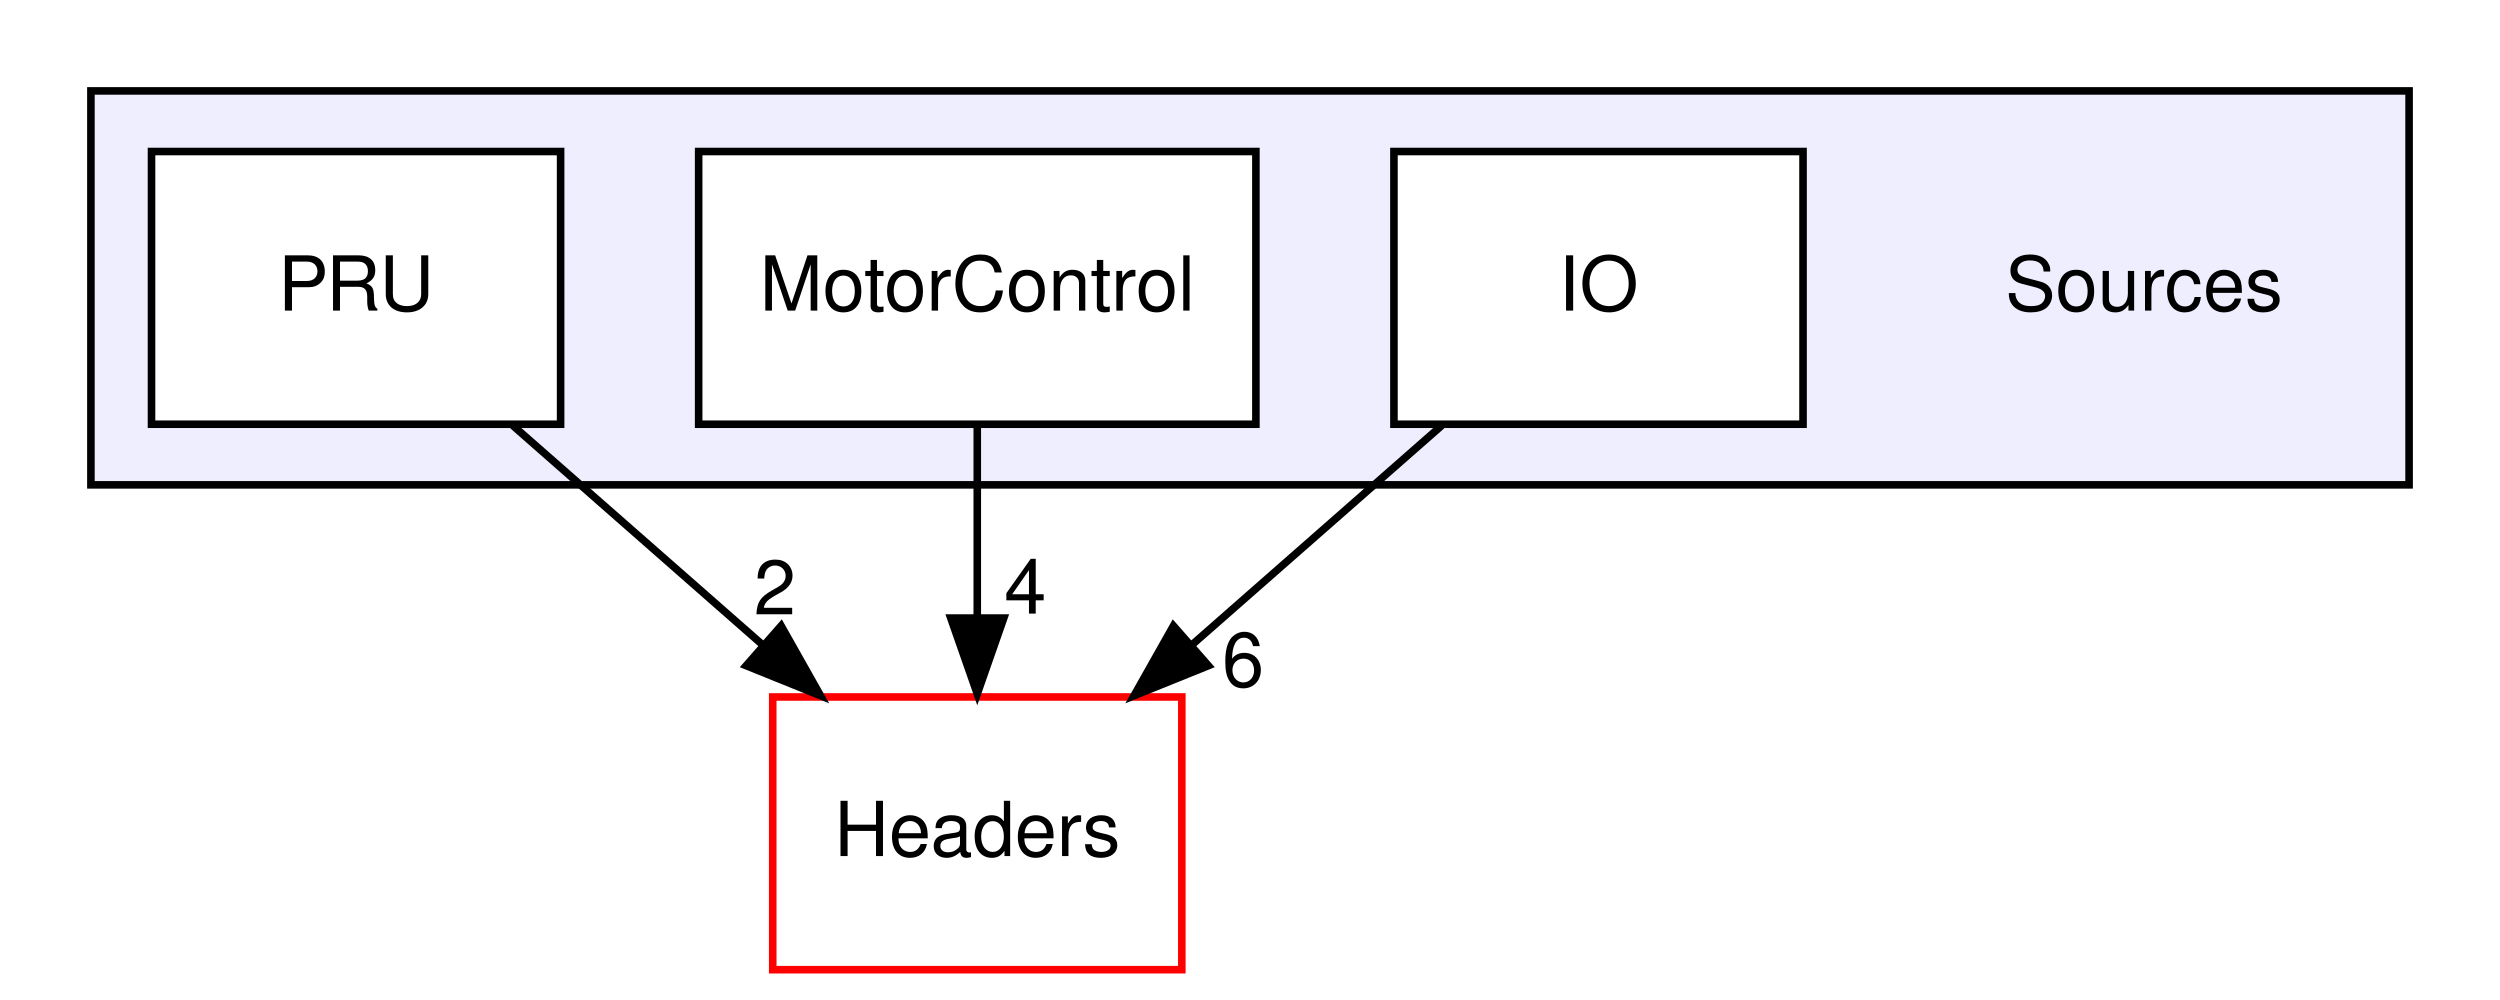
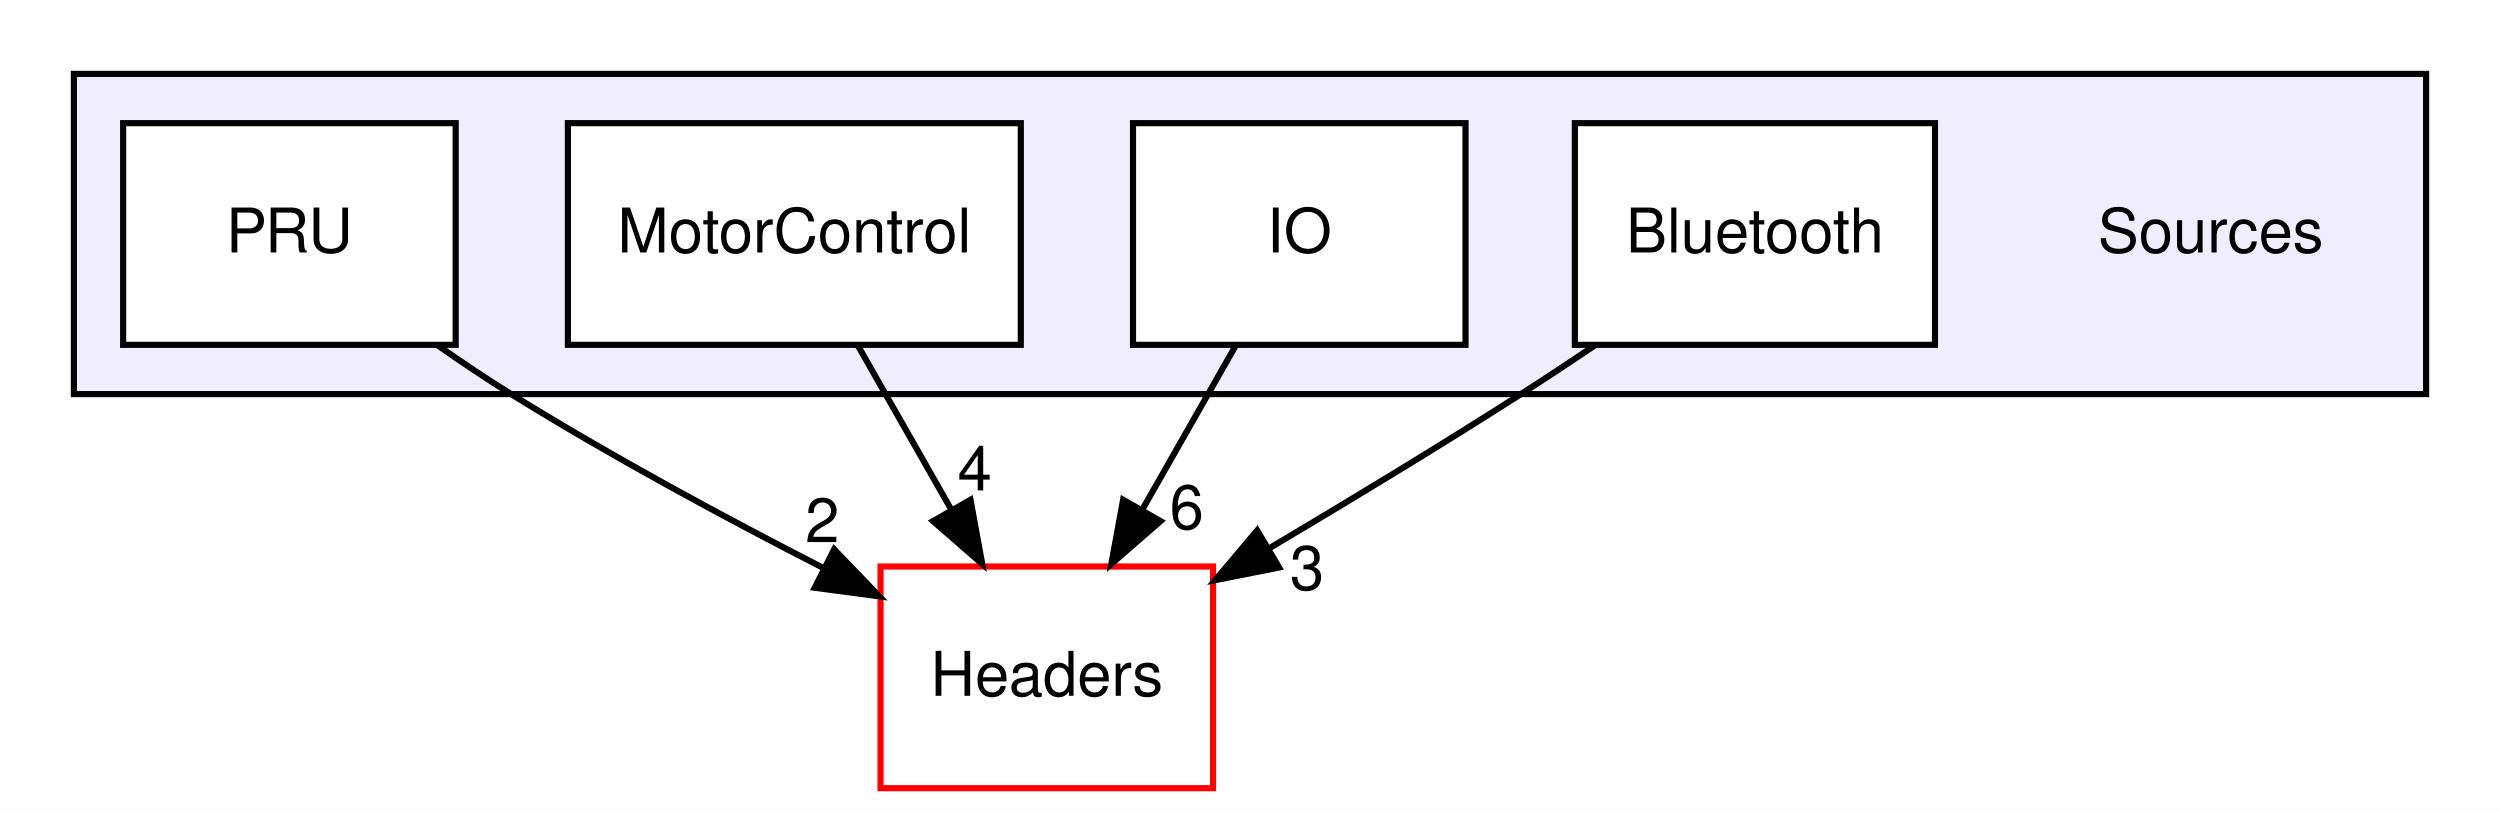
- <svg xmlns="http://www.w3.org/2000/svg" xmlns:xlink="http://www.w3.org/1999/xlink" width="330pt" height="132pt" viewBox="0.00 0.00 330.00 132.00">
+ <svg xmlns="http://www.w3.org/2000/svg" xmlns:xlink="http://www.w3.org/1999/xlink" width="406pt" height="132pt" viewBox="0.00 0.00 406.00 132.00">
  <g id="graph0" class="graph" transform="scale(1 1) rotate(0) translate(4 128)">
-     <polygon fill="#ffffff" stroke="transparent" points="-4,4 -4,-128 326,-128 326,4 -4,4" />
+     <polygon fill="#ffffff" stroke="transparent" points="-4,4 -4,-128 402,-128 402,4 -4,4" />
    <g id="clust1" class="cluster">
      <g id="a_clust1">
        <a xlink:href="dir_937900b87e0c7a5fa01190c395fb83f7.html" target="_top">
-           <polygon fill="#eeeeff" stroke="#000000" points="8,-64 8,-116 314,-116 314,-64 8,-64" />
+           <polygon fill="#eeeeff" stroke="#000000" points="8,-64 8,-116 390,-116 390,-64 8,-64" />
        </a>
      </g>
    </g>
    <g id="node1" class="node">
-       <text text-anchor="middle" x="279" y="-87" font-family="Helvetica,sans-Serif" font-size="10.00" fill="#000000">Sources</text>
+       <text text-anchor="middle" x="355" y="-87" font-family="Helvetica,sans-Serif" font-size="10.00" fill="#000000">Sources</text>
    </g>
    <g id="node2" class="node">
      <g id="a_node2">
+         <a xlink:href="dir_8bf99b4de30a745cae89483bcba61e36.html" target="_top" xlink:title="Bluetooth">
+           <polygon fill="#ffffff" stroke="#000000" points="310.241,-108 251.758,-108 251.758,-72 310.241,-72 310.241,-108" />
+           <text text-anchor="middle" x="281" y="-87" font-family="Helvetica,sans-Serif" font-size="10.00" fill="#000000">Bluetooth</text>
+         </a>
+       </g>
+     </g>
+     <g id="node6" class="node">
+       <g id="a_node6">
+         <a xlink:href="dir_692516b589a32b3bfce781ca9f6d1534.html" target="_top" xlink:title="Headers">
+           <polygon fill="#ffffff" stroke="#ff0000" points="193,-36 139,-36 139,0 193,0 193,-36" />
+           <text text-anchor="middle" x="166" y="-15" font-family="Helvetica,sans-Serif" font-size="10.00" fill="#000000">Headers</text>
+         </a>
+       </g>
+     </g>
+     <g id="edge2" class="edge">
+       <path fill="none" stroke="#000000" d="M254.976,-71.884C250.991,-69.2 246.905,-66.499 243,-64 229.786,-55.543 215.046,-46.618 202.029,-38.903" />
+       <polygon fill="#000000" stroke="#000000" points="203.724,-35.84 193.332,-33.776 200.169,-41.87 203.724,-35.84" />
+       <g id="a_edge2-headlabel">
+         <a xlink:href="dir_000001_000002.html" target="_top" xlink:title="3">
+           <text text-anchor="middle" x="208.262" y="-32.219" font-family="Helvetica,sans-Serif" font-size="10.00" fill="#000000">3</text>
+         </a>
+       </g>
+     </g>
+     <g id="node3" class="node">
+       <g id="a_node3">
        <a xlink:href="dir_b0a74778ccfe0ddf6a34d269afb83788.html" target="_top" xlink:title="IO">
          <polygon fill="#ffffff" stroke="#000000" points="234,-108 180,-108 180,-72 234,-72 234,-108" />
          <text text-anchor="middle" x="207" y="-87" font-family="Helvetica,sans-Serif" font-size="10.00" fill="#000000">IO</text>
        </a>
      </g>
    </g>
-     <g id="node5" class="node">
-       <g id="a_node5">
-         <a xlink:href="dir_692516b589a32b3bfce781ca9f6d1534.html" target="_top" xlink:title="Headers">
-           <polygon fill="#ffffff" stroke="#ff0000" points="152,-36 98,-36 98,0 152,0 152,-36" />
-           <text text-anchor="middle" x="125" y="-15" font-family="Helvetica,sans-Serif" font-size="10.00" fill="#000000">Headers</text>
+     <g id="edge1" class="edge">
+       <path fill="none" stroke="#000000" d="M196.654,-71.831C192.076,-63.792 186.595,-54.167 181.541,-45.292" />
+       <polygon fill="#000000" stroke="#000000" points="184.475,-43.371 176.485,-36.413 178.392,-46.835 184.475,-43.371" />
+       <g id="a_edge1-headlabel">
+         <a xlink:href="dir_000004_000002.html" target="_top" xlink:title="6">
+           <text text-anchor="middle" x="188.721" y="-42.09" font-family="Helvetica,sans-Serif" font-size="10.00" fill="#000000">6</text>
        </a>
      </g>
    </g>
-     <g id="edge1" class="edge">
-       <path fill="none" stroke="#000000" d="M186.308,-71.831C176.305,-63.048 164.145,-52.371 153.3,-42.849" />
-       <polygon fill="#000000" stroke="#000000" points="155.509,-40.131 145.685,-36.163 150.891,-45.391 155.509,-40.131" />
-       <g id="a_edge1-headlabel">
-         <a xlink:href="dir_000001_000002.html" target="_top" xlink:title="6">
-           <text text-anchor="middle" x="160.084" y="-37.369" font-family="Helvetica,sans-Serif" font-size="10.00" fill="#000000">6</text>
-         </a>
-       </g>
-     </g>
-     <g id="node3" class="node">
-       <g id="a_node3">
+     <g id="node4" class="node">
+       <g id="a_node4">
        <a xlink:href="dir_fc23a414edb12a071a3dd6ecdf777782.html" target="_top" xlink:title="MotorControl">
          <polygon fill="#ffffff" stroke="#000000" points="161.778,-108 88.222,-108 88.222,-72 161.778,-72 161.778,-108" />
          <text text-anchor="middle" x="125" y="-87" font-family="Helvetica,sans-Serif" font-size="10.00" fill="#000000">MotorControl</text>
        </a>
      </g>
    </g>
-     <g id="edge2" class="edge">
-       <path fill="none" stroke="#000000" d="M125,-71.831C125,-64.131 125,-54.974 125,-46.417" />
-       <polygon fill="#000000" stroke="#000000" points="128.5,-46.413 125,-36.413 121.5,-46.413 128.5,-46.413" />
-       <g id="a_edge2-headlabel">
-         <a xlink:href="dir_000007_000002.html" target="_top" xlink:title="4">
-           <text text-anchor="middle" x="131.339" y="-47.008" font-family="Helvetica,sans-Serif" font-size="10.00" fill="#000000">4</text>
+     <g id="edge3" class="edge">
+       <path fill="none" stroke="#000000" d="M135.346,-71.831C139.924,-63.792 145.405,-54.167 150.459,-45.292" />
+       <polygon fill="#000000" stroke="#000000" points="153.608,-46.835 155.515,-36.413 147.525,-43.371 153.608,-46.835" />
+       <g id="a_edge3-headlabel">
+         <a xlink:href="dir_000009_000002.html" target="_top" xlink:title="4">
+           <text text-anchor="middle" x="154.296" y="-48.364" font-family="Helvetica,sans-Serif" font-size="10.00" fill="#000000">4</text>
        </a>
      </g>
    </g>
-     <g id="node4" class="node">
-       <g id="a_node4">
+     <g id="node5" class="node">
+       <g id="a_node5">
        <a xlink:href="dir_1d7fca3ad78f976866fe1ec72a226b7c.html" target="_top" xlink:title="PRU">
          <polygon fill="#ffffff" stroke="#000000" points="70,-108 16,-108 16,-72 70,-72 70,-108" />
          <text text-anchor="middle" x="43" y="-87" font-family="Helvetica,sans-Serif" font-size="10.00" fill="#000000">PRU</text>
        </a>
      </g>
    </g>
-     <g id="edge3" class="edge">
-       <path fill="none" stroke="#000000" d="M63.692,-71.831C73.695,-63.048 85.855,-52.371 96.7,-42.849" />
-       <polygon fill="#000000" stroke="#000000" points="99.109,-45.391 104.315,-36.163 94.491,-40.131 99.109,-45.391" />
-       <g id="a_edge3-headlabel">
-         <a xlink:href="dir_000005_000002.html" target="_top" xlink:title="2">
-           <text text-anchor="middle" x="98.282" y="-46.896" font-family="Helvetica,sans-Serif" font-size="10.00" fill="#000000">2</text>
+     <g id="edge4" class="edge">
+       <path fill="none" stroke="#000000" d="M67.085,-71.908C71.006,-69.166 75.071,-66.441 79,-64 95.256,-53.9 113.943,-43.832 129.822,-35.701" />
+       <polygon fill="#000000" stroke="#000000" points="131.465,-38.792 138.806,-31.152 128.304,-32.547 131.465,-38.792" />
+       <g id="a_edge4-headlabel">
+         <a xlink:href="dir_000007_000002.html" target="_top" xlink:title="2">
+           <text text-anchor="middle" x="129.541" y="-39.948" font-family="Helvetica,sans-Serif" font-size="10.00" fill="#000000">2</text>
        </a>
      </g>
    </g>
  </g>
</svg>
